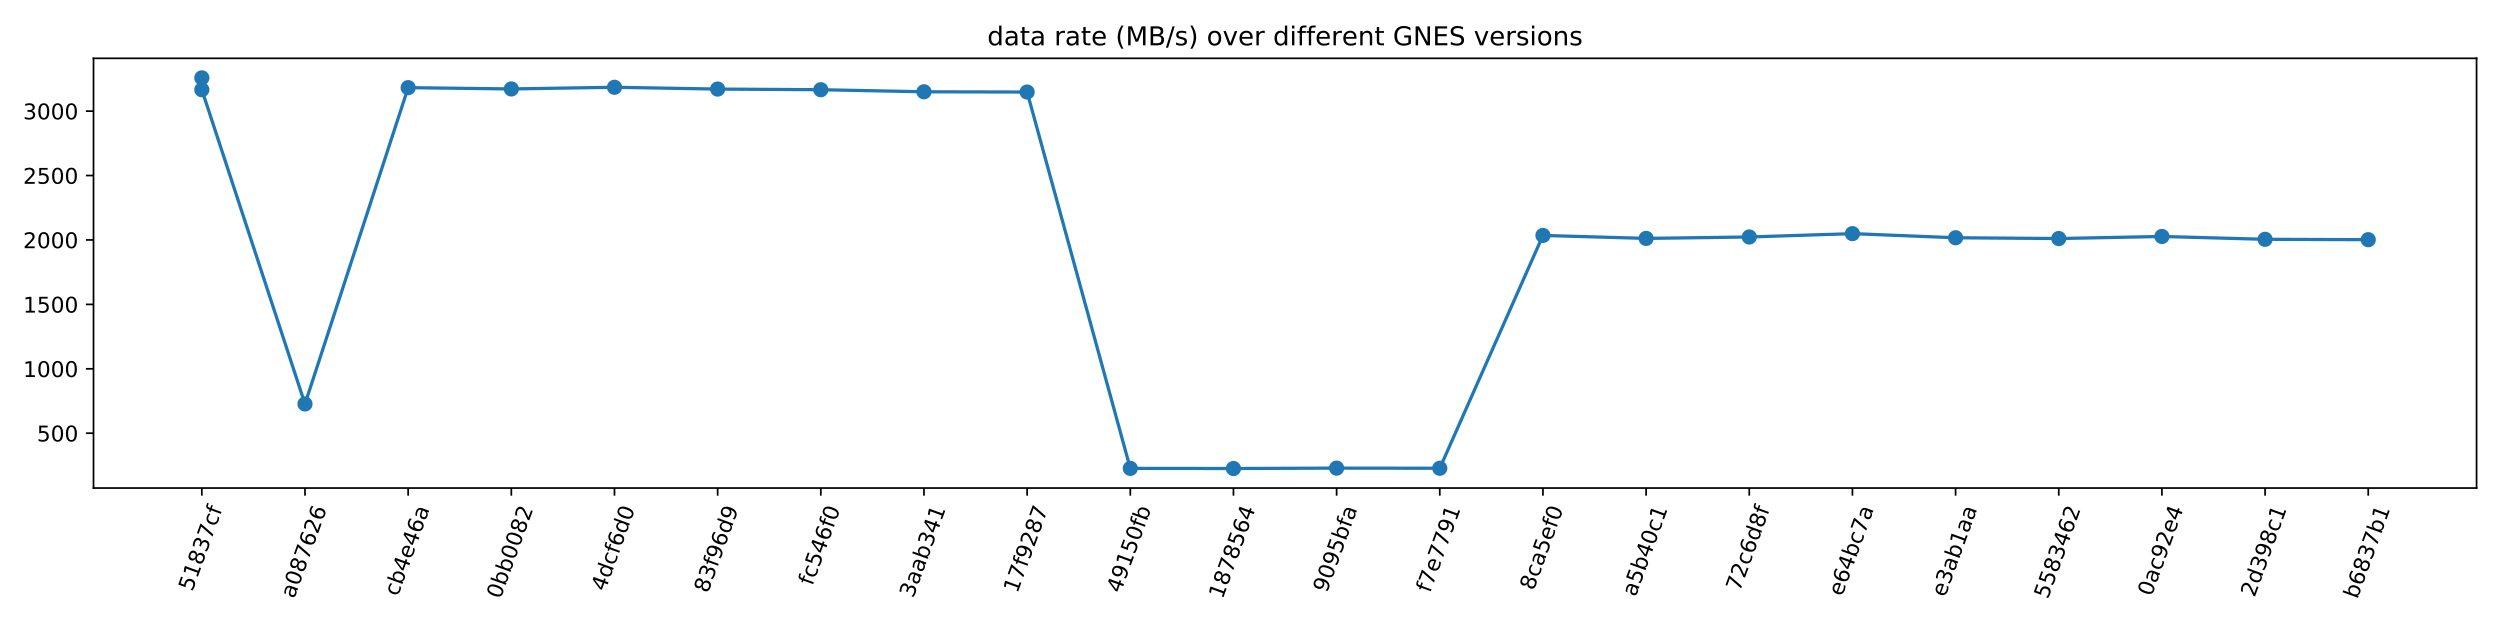
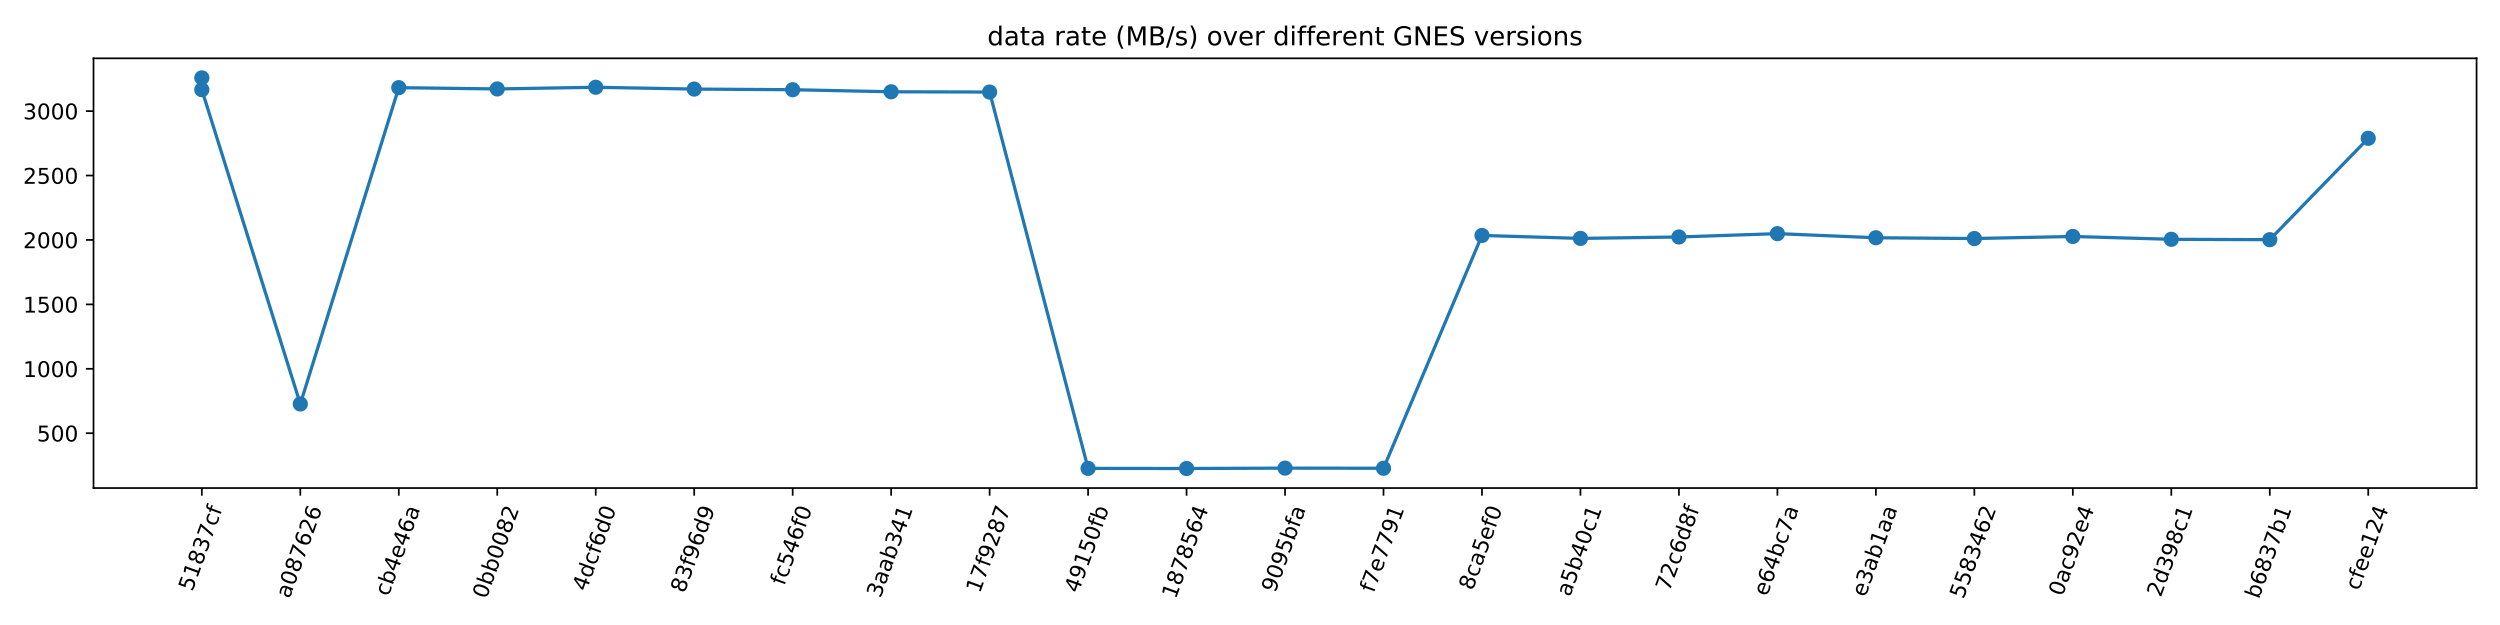
<svg xmlns="http://www.w3.org/2000/svg" xmlns:xlink="http://www.w3.org/1999/xlink" height="288pt" version="1.1" viewBox="0 0 1152 288" width="1152pt">
  <defs>
    <style type="text/css">
*{stroke-linecap:butt;stroke-linejoin:round;}
  </style>
  </defs>
  <g id="figure_1">
    <g id="patch_1">
      <path d="M 0 288  L 1152 288  L 1152 0  L 0 0  z " style="fill:#ffffff;" />
    </g>
    <g id="axes_1">
      <g id="patch_2">
        <path d="M 43.09 224.889  L 1141.2 224.889  L 1141.2 26.88  L 43.09 26.88  z " style="fill:#ffffff;" />
      </g>
      <g id="matplotlib.axis_1">
        <g id="xtick_1">
          <g id="line2d_1">
            <defs>
-               <path d="M 0 0  L 0 3.5  " id="m5ebe482043" style="stroke:#000000;stroke-width:0.8;" />
+               <path d="M 0 0  L 0 3.5  " id="m616e321508" style="stroke:#000000;stroke-width:0.8;" />
            </defs>
            <g>
-               <use style="stroke:#000000;stroke-width:0.8;" x="93.004" xlink:href="#m5ebe482043" y="224.889" />
+               <use style="stroke:#000000;stroke-width:0.8;" x="93.004" xlink:href="#m616e321508" y="224.889" />
            </g>
          </g>
          <g id="text_1">
            <defs>
              <path d="M 10.797 72.906  L 49.516 72.906  L 49.516 64.594  L 19.828 64.594  L 19.828 46.734  Q 21.969 47.469 24.109 47.828  Q 26.266 48.188 28.422 48.188  Q 40.625 48.188 47.75 41.5  Q 54.891 34.812 54.891 23.391  Q 54.891 11.625 47.562 5.094  Q 40.234 -1.422 26.906 -1.422  Q 22.312 -1.422 17.547 -0.641  Q 12.797 0.141 7.719 1.703  L 7.719 11.625  Q 12.109 9.234 16.797 8.062  Q 21.484 6.891 26.703 6.891  Q 35.156 6.891 40.078 11.328  Q 45.016 15.766 45.016 23.391  Q 45.016 31 40.078 35.438  Q 35.156 39.891 26.703 39.891  Q 22.75 39.891 18.812 39.016  Q 14.891 38.141 10.797 36.281  z " id="DejaVuSans-53" />
              <path d="M 12.406 8.297  L 28.516 8.297  L 28.516 63.922  L 10.984 60.406  L 10.984 69.391  L 28.422 72.906  L 38.281 72.906  L 38.281 8.297  L 54.391 8.297  L 54.391 0  L 12.406 0  z " id="DejaVuSans-49" />
              <path d="M 31.781 34.625  Q 24.75 34.625 20.719 30.859  Q 16.703 27.094 16.703 20.516  Q 16.703 13.922 20.719 10.156  Q 24.75 6.391 31.781 6.391  Q 38.812 6.391 42.859 10.172  Q 46.922 13.969 46.922 20.516  Q 46.922 27.094 42.891 30.859  Q 38.875 34.625 31.781 34.625  z M 21.922 38.812  Q 15.578 40.375 12.031 44.719  Q 8.5 49.078 8.5 55.328  Q 8.5 64.062 14.719 69.141  Q 20.953 74.219 31.781 74.219  Q 42.672 74.219 48.875 69.141  Q 55.078 64.062 55.078 55.328  Q 55.078 49.078 51.531 44.719  Q 48 40.375 41.703 38.812  Q 48.828 37.156 52.797 32.312  Q 56.781 27.484 56.781 20.516  Q 56.781 9.906 50.312 4.234  Q 43.844 -1.422 31.781 -1.422  Q 19.734 -1.422 13.25 4.234  Q 6.781 9.906 6.781 20.516  Q 6.781 27.484 10.781 32.312  Q 14.797 37.156 21.922 38.812  z M 18.312 54.391  Q 18.312 48.734 21.844 45.562  Q 25.391 42.391 31.781 42.391  Q 38.141 42.391 41.719 45.562  Q 45.312 48.734 45.312 54.391  Q 45.312 60.062 41.719 63.234  Q 38.141 66.406 31.781 66.406  Q 25.391 66.406 21.844 63.234  Q 18.312 60.062 18.312 54.391  z " id="DejaVuSans-56" />
              <path d="M 40.578 39.312  Q 47.656 37.797 51.625 33  Q 55.609 28.219 55.609 21.188  Q 55.609 10.406 48.188 4.484  Q 40.766 -1.422 27.094 -1.422  Q 22.516 -1.422 17.656 -0.516  Q 12.797 0.391 7.625 2.203  L 7.625 11.719  Q 11.719 9.328 16.594 8.109  Q 21.484 6.891 26.812 6.891  Q 36.078 6.891 40.938 10.547  Q 45.797 14.203 45.797 21.188  Q 45.797 27.641 41.281 31.266  Q 36.766 34.906 28.719 34.906  L 20.219 34.906  L 20.219 43.016  L 29.109 43.016  Q 36.375 43.016 40.234 45.922  Q 44.094 48.828 44.094 54.297  Q 44.094 59.906 40.109 62.906  Q 36.141 65.922 28.719 65.922  Q 24.656 65.922 20.016 65.031  Q 15.375 64.156 9.812 62.312  L 9.812 71.094  Q 15.438 72.656 20.344 73.438  Q 25.25 74.219 29.594 74.219  Q 40.828 74.219 47.359 69.109  Q 53.906 64.016 53.906 55.328  Q 53.906 49.266 50.438 45.094  Q 46.969 40.922 40.578 39.312  z " id="DejaVuSans-51" />
              <path d="M 8.203 72.906  L 55.078 72.906  L 55.078 68.703  L 28.609 0  L 18.312 0  L 43.219 64.594  L 8.203 64.594  z " id="DejaVuSans-55" />
              <path d="M 48.781 52.594  L 48.781 44.188  Q 44.969 46.297 41.141 47.344  Q 37.312 48.391 33.406 48.391  Q 24.656 48.391 19.812 42.844  Q 14.984 37.312 14.984 27.297  Q 14.984 17.281 19.812 11.734  Q 24.656 6.203 33.406 6.203  Q 37.312 6.203 41.141 7.25  Q 44.969 8.297 48.781 10.406  L 48.781 2.094  Q 45.016 0.344 40.984 -0.531  Q 36.969 -1.422 32.422 -1.422  Q 20.062 -1.422 12.781 6.344  Q 5.516 14.109 5.516 27.297  Q 5.516 40.672 12.859 48.328  Q 20.219 56 33.016 56  Q 37.156 56 41.109 55.141  Q 45.062 54.297 48.781 52.594  z " id="DejaVuSans-99" />
              <path d="M 37.109 75.984  L 37.109 68.5  L 28.516 68.5  Q 23.688 68.5 21.797 66.547  Q 19.922 64.594 19.922 59.516  L 19.922 54.688  L 34.719 54.688  L 34.719 47.703  L 19.922 47.703  L 19.922 0  L 10.891 0  L 10.891 47.703  L 2.297 47.703  L 2.297 54.688  L 10.891 54.688  L 10.891 58.5  Q 10.891 67.625 15.141 71.797  Q 19.391 75.984 28.609 75.984  z " id="DejaVuSans-102" />
            </defs>
            <g transform="translate(88.6145 272.8568)rotate(-70)scale(0.1 -0.1)">
              <use xlink:href="#DejaVuSans-53" />
              <use x="63.623" xlink:href="#DejaVuSans-49" />
              <use x="127.246" xlink:href="#DejaVuSans-56" />
              <use x="190.869" xlink:href="#DejaVuSans-51" />
              <use x="254.492" xlink:href="#DejaVuSans-55" />
              <use x="318.115" xlink:href="#DejaVuSans-99" />
              <use x="373.096" xlink:href="#DejaVuSans-102" />
            </g>
          </g>
        </g>
        <g id="xtick_2">
          <g id="line2d_2">
            <g>
-               <use style="stroke:#000000;stroke-width:0.8;" x="140.541" xlink:href="#m5ebe482043" y="224.889" />
+               <use style="stroke:#000000;stroke-width:0.8;" x="138.381" xlink:href="#m616e321508" y="224.889" />
            </g>
          </g>
          <g id="text_2">
            <defs>
              <path d="M 34.281 27.484  Q 23.391 27.484 19.188 25  Q 14.984 22.516 14.984 16.5  Q 14.984 11.719 18.141 8.906  Q 21.297 6.109 26.703 6.109  Q 34.188 6.109 38.703 11.406  Q 43.219 16.703 43.219 25.484  L 43.219 27.484  z M 52.203 31.203  L 52.203 0  L 43.219 0  L 43.219 8.297  Q 40.141 3.328 35.547 0.953  Q 30.953 -1.422 24.312 -1.422  Q 15.922 -1.422 10.953 3.297  Q 6 8.016 6 15.922  Q 6 25.141 12.172 29.828  Q 18.359 34.516 30.609 34.516  L 43.219 34.516  L 43.219 35.406  Q 43.219 41.609 39.141 45  Q 35.062 48.391 27.688 48.391  Q 23 48.391 18.547 47.266  Q 14.109 46.141 10.016 43.891  L 10.016 52.203  Q 14.938 54.109 19.578 55.047  Q 24.219 56 28.609 56  Q 40.484 56 46.344 49.844  Q 52.203 43.703 52.203 31.203  z " id="DejaVuSans-97" />
              <path d="M 31.781 66.406  Q 24.172 66.406 20.328 58.906  Q 16.5 51.422 16.5 36.375  Q 16.5 21.391 20.328 13.891  Q 24.172 6.391 31.781 6.391  Q 39.453 6.391 43.281 13.891  Q 47.125 21.391 47.125 36.375  Q 47.125 51.422 43.281 58.906  Q 39.453 66.406 31.781 66.406  z M 31.781 74.219  Q 44.047 74.219 50.516 64.516  Q 56.984 54.828 56.984 36.375  Q 56.984 17.969 50.516 8.266  Q 44.047 -1.422 31.781 -1.422  Q 19.531 -1.422 13.062 8.266  Q 6.594 17.969 6.594 36.375  Q 6.594 54.828 13.062 64.516  Q 19.531 74.219 31.781 74.219  z " id="DejaVuSans-48" />
              <path d="M 33.016 40.375  Q 26.375 40.375 22.484 35.828  Q 18.609 31.297 18.609 23.391  Q 18.609 15.531 22.484 10.953  Q 26.375 6.391 33.016 6.391  Q 39.656 6.391 43.531 10.953  Q 47.406 15.531 47.406 23.391  Q 47.406 31.297 43.531 35.828  Q 39.656 40.375 33.016 40.375  z M 52.594 71.297  L 52.594 62.312  Q 48.875 64.062 45.094 64.984  Q 41.312 65.922 37.594 65.922  Q 27.828 65.922 22.672 59.328  Q 17.531 52.734 16.797 39.406  Q 19.672 43.656 24.016 45.922  Q 28.375 48.188 33.594 48.188  Q 44.578 48.188 50.953 41.516  Q 57.328 34.859 57.328 23.391  Q 57.328 12.156 50.688 5.359  Q 44.047 -1.422 33.016 -1.422  Q 20.359 -1.422 13.672 8.266  Q 6.984 17.969 6.984 36.375  Q 6.984 53.656 15.188 63.938  Q 23.391 74.219 37.203 74.219  Q 40.922 74.219 44.703 73.484  Q 48.484 72.75 52.594 71.297  z " id="DejaVuSans-54" />
              <path d="M 19.188 8.297  L 53.609 8.297  L 53.609 0  L 7.328 0  L 7.328 8.297  Q 12.938 14.109 22.625 23.891  Q 32.328 33.688 34.812 36.531  Q 39.547 41.844 41.422 45.531  Q 43.312 49.219 43.312 52.781  Q 43.312 58.594 39.234 62.25  Q 35.156 65.922 28.609 65.922  Q 23.969 65.922 18.812 64.312  Q 13.672 62.703 7.812 59.422  L 7.812 69.391  Q 13.766 71.781 18.938 73  Q 24.125 74.219 28.422 74.219  Q 39.75 74.219 46.484 68.547  Q 53.219 62.891 53.219 53.422  Q 53.219 48.922 51.531 44.891  Q 49.859 40.875 45.406 35.406  Q 44.188 33.984 37.641 27.219  Q 31.109 20.453 19.188 8.297  z " id="DejaVuSans-50" />
            </defs>
-             <g transform="translate(135.558 276.1193)rotate(-70)scale(0.1 -0.1)">
+             <g transform="translate(133.3972 276.1193)rotate(-70)scale(0.1 -0.1)">
              <use xlink:href="#DejaVuSans-97" />
              <use x="61.279" xlink:href="#DejaVuSans-48" />
              <use x="124.902" xlink:href="#DejaVuSans-56" />
              <use x="188.525" xlink:href="#DejaVuSans-55" />
              <use x="252.148" xlink:href="#DejaVuSans-54" />
              <use x="315.771" xlink:href="#DejaVuSans-50" />
              <use x="379.395" xlink:href="#DejaVuSans-54" />
            </g>
          </g>
        </g>
        <g id="xtick_3">
          <g id="line2d_3">
            <g>
-               <use style="stroke:#000000;stroke-width:0.8;" x="188.079" xlink:href="#m5ebe482043" y="224.889" />
+               <use style="stroke:#000000;stroke-width:0.8;" x="183.757" xlink:href="#m616e321508" y="224.889" />
            </g>
          </g>
          <g id="text_3">
            <defs>
              <path d="M 48.688 27.297  Q 48.688 37.203 44.609 42.844  Q 40.531 48.484 33.406 48.484  Q 26.266 48.484 22.188 42.844  Q 18.109 37.203 18.109 27.297  Q 18.109 17.391 22.188 11.75  Q 26.266 6.109 33.406 6.109  Q 40.531 6.109 44.609 11.75  Q 48.688 17.391 48.688 27.297  z M 18.109 46.391  Q 20.953 51.266 25.266 53.625  Q 29.594 56 35.594 56  Q 45.562 56 51.781 48.094  Q 58.016 40.188 58.016 27.297  Q 58.016 14.406 51.781 6.484  Q 45.562 -1.422 35.594 -1.422  Q 29.594 -1.422 25.266 0.953  Q 20.953 3.328 18.109 8.203  L 18.109 0  L 9.078 0  L 9.078 75.984  L 18.109 75.984  z " id="DejaVuSans-98" />
              <path d="M 37.797 64.312  L 12.891 25.391  L 37.797 25.391  z M 35.203 72.906  L 47.609 72.906  L 47.609 25.391  L 58.016 25.391  L 58.016 17.188  L 47.609 17.188  L 47.609 0  L 37.797 0  L 37.797 17.188  L 4.891 17.188  L 4.891 26.703  z " id="DejaVuSans-52" />
              <path d="M 56.203 29.594  L 56.203 25.203  L 14.891 25.203  Q 15.484 15.922 20.484 11.062  Q 25.484 6.203 34.422 6.203  Q 39.594 6.203 44.453 7.469  Q 49.312 8.734 54.109 11.281  L 54.109 2.781  Q 49.266 0.734 44.188 -0.344  Q 39.109 -1.422 33.891 -1.422  Q 20.797 -1.422 13.156 6.188  Q 5.516 13.812 5.516 26.812  Q 5.516 40.234 12.766 48.109  Q 20.016 56 32.328 56  Q 43.359 56 49.781 48.891  Q 56.203 41.797 56.203 29.594  z M 47.219 32.234  Q 47.125 39.594 43.094 43.984  Q 39.062 48.391 32.422 48.391  Q 24.906 48.391 20.391 44.141  Q 15.875 39.891 15.188 32.172  z " id="DejaVuSans-101" />
            </defs>
-             <g transform="translate(183.2812 275.0974)rotate(-70)scale(0.1 -0.1)">
+             <g transform="translate(178.9596 275.0974)rotate(-70)scale(0.1 -0.1)">
              <use xlink:href="#DejaVuSans-99" />
              <use x="54.98" xlink:href="#DejaVuSans-98" />
              <use x="118.457" xlink:href="#DejaVuSans-52" />
              <use x="182.08" xlink:href="#DejaVuSans-101" />
              <use x="243.604" xlink:href="#DejaVuSans-52" />
              <use x="307.227" xlink:href="#DejaVuSans-54" />
              <use x="370.85" xlink:href="#DejaVuSans-97" />
            </g>
          </g>
        </g>
        <g id="xtick_4">
          <g id="line2d_4">
            <g>
-               <use style="stroke:#000000;stroke-width:0.8;" x="235.616" xlink:href="#m5ebe482043" y="224.889" />
+               <use style="stroke:#000000;stroke-width:0.8;" x="229.133" xlink:href="#m616e321508" y="224.889" />
            </g>
          </g>
          <g id="text_4">
-             <g transform="translate(230.5972 276.3131)rotate(-70)scale(0.1 -0.1)">
+             <g transform="translate(224.1148 276.3131)rotate(-70)scale(0.1 -0.1)">
              <use xlink:href="#DejaVuSans-48" />
              <use x="63.623" xlink:href="#DejaVuSans-98" />
              <use x="127.1" xlink:href="#DejaVuSans-98" />
              <use x="190.576" xlink:href="#DejaVuSans-48" />
              <use x="254.199" xlink:href="#DejaVuSans-48" />
              <use x="317.822" xlink:href="#DejaVuSans-56" />
              <use x="381.445" xlink:href="#DejaVuSans-50" />
            </g>
          </g>
        </g>
        <g id="xtick_5">
          <g id="line2d_5">
            <g>
-               <use style="stroke:#000000;stroke-width:0.8;" x="283.153" xlink:href="#m5ebe482043" y="224.889" />
+               <use style="stroke:#000000;stroke-width:0.8;" x="274.51" xlink:href="#m616e321508" y="224.889" />
            </g>
          </g>
          <g id="text_5">
            <defs>
              <path d="M 45.406 46.391  L 45.406 75.984  L 54.391 75.984  L 54.391 0  L 45.406 0  L 45.406 8.203  Q 42.578 3.328 38.25 0.953  Q 33.938 -1.422 27.875 -1.422  Q 17.969 -1.422 11.734 6.484  Q 5.516 14.406 5.516 27.297  Q 5.516 40.188 11.734 48.094  Q 17.969 56 27.875 56  Q 33.938 56 38.25 53.625  Q 42.578 51.266 45.406 46.391  z M 14.797 27.297  Q 14.797 17.391 18.875 11.75  Q 22.953 6.109 30.078 6.109  Q 37.203 6.109 41.297 11.75  Q 45.406 17.391 45.406 27.297  Q 45.406 37.203 41.297 42.844  Q 37.203 48.484 30.078 48.484  Q 22.953 48.484 18.875 42.844  Q 14.797 37.203 14.797 27.297  z " id="DejaVuSans-100" />
            </defs>
-             <g transform="translate(278.7682 272.8303)rotate(-70)scale(0.1 -0.1)">
+             <g transform="translate(270.1251 272.8303)rotate(-70)scale(0.1 -0.1)">
              <use xlink:href="#DejaVuSans-52" />
              <use x="63.623" xlink:href="#DejaVuSans-100" />
              <use x="127.1" xlink:href="#DejaVuSans-99" />
              <use x="182.08" xlink:href="#DejaVuSans-102" />
              <use x="217.285" xlink:href="#DejaVuSans-54" />
              <use x="280.908" xlink:href="#DejaVuSans-100" />
              <use x="344.385" xlink:href="#DejaVuSans-48" />
            </g>
          </g>
        </g>
        <g id="xtick_6">
          <g id="line2d_6">
            <g>
-               <use style="stroke:#000000;stroke-width:0.8;" x="330.69" xlink:href="#m5ebe482043" y="224.889" />
+               <use style="stroke:#000000;stroke-width:0.8;" x="319.886" xlink:href="#m616e321508" y="224.889" />
            </g>
          </g>
          <g id="text_6">
            <defs>
              <path d="M 10.984 1.516  L 10.984 10.5  Q 14.703 8.734 18.5 7.812  Q 22.312 6.891 25.984 6.891  Q 35.75 6.891 40.891 13.453  Q 46.047 20.016 46.781 33.406  Q 43.953 29.203 39.594 26.953  Q 35.25 24.703 29.984 24.703  Q 19.047 24.703 12.672 31.312  Q 6.297 37.938 6.297 49.422  Q 6.297 60.641 12.938 67.422  Q 19.578 74.219 30.609 74.219  Q 43.266 74.219 49.922 64.516  Q 56.594 54.828 56.594 36.375  Q 56.594 19.141 48.406 8.859  Q 40.234 -1.422 26.422 -1.422  Q 22.703 -1.422 18.891 -0.688  Q 15.094 0.047 10.984 1.516  z M 30.609 32.422  Q 37.25 32.422 41.125 36.953  Q 45.016 41.5 45.016 49.422  Q 45.016 57.281 41.125 61.844  Q 37.25 66.406 30.609 66.406  Q 23.969 66.406 20.094 61.844  Q 16.219 57.281 16.219 49.422  Q 16.219 41.5 20.094 36.953  Q 23.969 32.422 30.609 32.422  z " id="DejaVuSans-57" />
            </defs>
-             <g transform="translate(326.1553 273.6555)rotate(-70)scale(0.1 -0.1)">
+             <g transform="translate(315.3514 273.6555)rotate(-70)scale(0.1 -0.1)">
              <use xlink:href="#DejaVuSans-56" />
              <use x="63.623" xlink:href="#DejaVuSans-51" />
              <use x="127.246" xlink:href="#DejaVuSans-102" />
              <use x="162.451" xlink:href="#DejaVuSans-57" />
              <use x="226.074" xlink:href="#DejaVuSans-54" />
              <use x="289.697" xlink:href="#DejaVuSans-100" />
              <use x="353.174" xlink:href="#DejaVuSans-57" />
            </g>
          </g>
        </g>
        <g id="xtick_7">
          <g id="line2d_7">
            <g>
-               <use style="stroke:#000000;stroke-width:0.8;" x="378.227" xlink:href="#m5ebe482043" y="224.889" />
+               <use style="stroke:#000000;stroke-width:0.8;" x="365.263" xlink:href="#m616e321508" y="224.889" />
            </g>
          </g>
          <g id="text_7">
-             <g transform="translate(374.3239 270.186)rotate(-70)scale(0.1 -0.1)">
+             <g transform="translate(361.3592 270.186)rotate(-70)scale(0.1 -0.1)">
              <use xlink:href="#DejaVuSans-102" />
              <use x="35.205" xlink:href="#DejaVuSans-99" />
              <use x="90.186" xlink:href="#DejaVuSans-53" />
              <use x="153.809" xlink:href="#DejaVuSans-52" />
              <use x="217.432" xlink:href="#DejaVuSans-54" />
              <use x="281.055" xlink:href="#DejaVuSans-102" />
              <use x="316.26" xlink:href="#DejaVuSans-48" />
            </g>
          </g>
        </g>
        <g id="xtick_8">
          <g id="line2d_8">
            <g>
-               <use style="stroke:#000000;stroke-width:0.8;" x="425.765" xlink:href="#m5ebe482043" y="224.889" />
+               <use style="stroke:#000000;stroke-width:0.8;" x="410.639" xlink:href="#m616e321508" y="224.889" />
            </g>
          </g>
          <g id="text_8">
-             <g transform="translate(420.8239 275.8858)rotate(-70)scale(0.1 -0.1)">
+             <g transform="translate(405.6984 275.8858)rotate(-70)scale(0.1 -0.1)">
              <use xlink:href="#DejaVuSans-51" />
              <use x="63.623" xlink:href="#DejaVuSans-97" />
              <use x="124.902" xlink:href="#DejaVuSans-97" />
              <use x="186.182" xlink:href="#DejaVuSans-98" />
              <use x="249.658" xlink:href="#DejaVuSans-51" />
              <use x="313.281" xlink:href="#DejaVuSans-52" />
              <use x="376.904" xlink:href="#DejaVuSans-49" />
            </g>
          </g>
        </g>
        <g id="xtick_9">
          <g id="line2d_9">
            <g>
-               <use style="stroke:#000000;stroke-width:0.8;" x="473.302" xlink:href="#m5ebe482043" y="224.889" />
+               <use style="stroke:#000000;stroke-width:0.8;" x="456.016" xlink:href="#m616e321508" y="224.889" />
            </g>
          </g>
          <g id="text_9">
-             <g transform="translate(468.7646 273.6687)rotate(-70)scale(0.1 -0.1)">
+             <g transform="translate(451.4783 273.6687)rotate(-70)scale(0.1 -0.1)">
              <use xlink:href="#DejaVuSans-49" />
              <use x="63.623" xlink:href="#DejaVuSans-55" />
              <use x="127.246" xlink:href="#DejaVuSans-102" />
              <use x="162.451" xlink:href="#DejaVuSans-57" />
              <use x="226.074" xlink:href="#DejaVuSans-50" />
              <use x="289.697" xlink:href="#DejaVuSans-56" />
              <use x="353.32" xlink:href="#DejaVuSans-55" />
            </g>
          </g>
        </g>
        <g id="xtick_10">
          <g id="line2d_10">
            <g>
-               <use style="stroke:#000000;stroke-width:0.8;" x="520.839" xlink:href="#m5ebe482043" y="224.889" />
+               <use style="stroke:#000000;stroke-width:0.8;" x="501.392" xlink:href="#m616e321508" y="224.889" />
            </g>
          </g>
          <g id="text_10">
-             <g transform="translate(516.3042 273.6555)rotate(-70)scale(0.1 -0.1)">
+             <g transform="translate(496.8572 273.6555)rotate(-70)scale(0.1 -0.1)">
              <use xlink:href="#DejaVuSans-52" />
              <use x="63.623" xlink:href="#DejaVuSans-57" />
              <use x="127.246" xlink:href="#DejaVuSans-49" />
              <use x="190.869" xlink:href="#DejaVuSans-53" />
              <use x="254.492" xlink:href="#DejaVuSans-48" />
              <use x="318.115" xlink:href="#DejaVuSans-102" />
              <use x="353.32" xlink:href="#DejaVuSans-98" />
            </g>
          </g>
        </g>
        <g id="xtick_11">
          <g id="line2d_11">
            <g>
-               <use style="stroke:#000000;stroke-width:0.8;" x="568.376" xlink:href="#m5ebe482043" y="224.889" />
+               <use style="stroke:#000000;stroke-width:0.8;" x="546.769" xlink:href="#m616e321508" y="224.889" />
            </g>
          </g>
          <g id="text_11">
-             <g transform="translate(563.353 276.3395)rotate(-70)scale(0.1 -0.1)">
+             <g transform="translate(541.7452 276.3395)rotate(-70)scale(0.1 -0.1)">
              <use xlink:href="#DejaVuSans-49" />
              <use x="63.623" xlink:href="#DejaVuSans-56" />
              <use x="127.246" xlink:href="#DejaVuSans-55" />
              <use x="190.869" xlink:href="#DejaVuSans-56" />
              <use x="254.492" xlink:href="#DejaVuSans-53" />
              <use x="318.115" xlink:href="#DejaVuSans-54" />
              <use x="381.738" xlink:href="#DejaVuSans-52" />
            </g>
          </g>
        </g>
        <g id="xtick_12">
          <g id="line2d_12">
            <g>
-               <use style="stroke:#000000;stroke-width:0.8;" x="615.914" xlink:href="#m5ebe482043" y="224.889" />
+               <use style="stroke:#000000;stroke-width:0.8;" x="592.145" xlink:href="#m616e321508" y="224.889" />
            </g>
          </g>
          <g id="text_12">
-             <g transform="translate(611.4187 273.4353)rotate(-70)scale(0.1 -0.1)">
+             <g transform="translate(587.6501 273.4353)rotate(-70)scale(0.1 -0.1)">
              <use xlink:href="#DejaVuSans-57" />
              <use x="63.623" xlink:href="#DejaVuSans-48" />
              <use x="127.246" xlink:href="#DejaVuSans-57" />
              <use x="190.869" xlink:href="#DejaVuSans-53" />
              <use x="254.492" xlink:href="#DejaVuSans-98" />
              <use x="317.969" xlink:href="#DejaVuSans-102" />
              <use x="353.174" xlink:href="#DejaVuSans-97" />
            </g>
          </g>
        </g>
        <g id="xtick_13">
          <g id="line2d_13">
            <g>
-               <use style="stroke:#000000;stroke-width:0.8;" x="663.451" xlink:href="#m5ebe482043" y="224.889" />
+               <use style="stroke:#000000;stroke-width:0.8;" x="637.521" xlink:href="#m616e321508" y="224.889" />
            </g>
          </g>
          <g id="text_13">
-             <g transform="translate(658.9493 273.472)rotate(-70)scale(0.1 -0.1)">
+             <g transform="translate(633.0199 273.472)rotate(-70)scale(0.1 -0.1)">
              <use xlink:href="#DejaVuSans-102" />
              <use x="35.205" xlink:href="#DejaVuSans-55" />
              <use x="98.828" xlink:href="#DejaVuSans-101" />
              <use x="160.352" xlink:href="#DejaVuSans-55" />
              <use x="223.975" xlink:href="#DejaVuSans-55" />
              <use x="287.598" xlink:href="#DejaVuSans-57" />
              <use x="351.221" xlink:href="#DejaVuSans-49" />
            </g>
          </g>
        </g>
        <g id="xtick_14">
          <g id="line2d_14">
            <g>
-               <use style="stroke:#000000;stroke-width:0.8;" x="710.988" xlink:href="#m5ebe482043" y="224.889" />
+               <use style="stroke:#000000;stroke-width:0.8;" x="682.898" xlink:href="#m616e321508" y="224.889" />
            </g>
          </g>
          <g id="text_14">
-             <g transform="translate(706.6744 272.4398)rotate(-70)scale(0.1 -0.1)">
+             <g transform="translate(678.5842 272.4398)rotate(-70)scale(0.1 -0.1)">
              <use xlink:href="#DejaVuSans-56" />
              <use x="63.623" xlink:href="#DejaVuSans-99" />
              <use x="118.604" xlink:href="#DejaVuSans-97" />
              <use x="179.883" xlink:href="#DejaVuSans-53" />
              <use x="243.506" xlink:href="#DejaVuSans-101" />
              <use x="305.029" xlink:href="#DejaVuSans-102" />
              <use x="340.234" xlink:href="#DejaVuSans-48" />
            </g>
          </g>
        </g>
        <g id="xtick_15">
          <g id="line2d_15">
            <g>
-               <use style="stroke:#000000;stroke-width:0.8;" x="758.525" xlink:href="#m5ebe482043" y="224.889" />
+               <use style="stroke:#000000;stroke-width:0.8;" x="728.274" xlink:href="#m616e321508" y="224.889" />
            </g>
          </g>
          <g id="text_15">
-             <g transform="translate(753.6922 275.2941)rotate(-70)scale(0.1 -0.1)">
+             <g transform="translate(723.4412 275.2941)rotate(-70)scale(0.1 -0.1)">
              <use xlink:href="#DejaVuSans-97" />
              <use x="61.279" xlink:href="#DejaVuSans-53" />
              <use x="124.902" xlink:href="#DejaVuSans-98" />
              <use x="188.379" xlink:href="#DejaVuSans-52" />
              <use x="252.002" xlink:href="#DejaVuSans-48" />
              <use x="315.625" xlink:href="#DejaVuSans-99" />
              <use x="370.605" xlink:href="#DejaVuSans-49" />
            </g>
          </g>
        </g>
        <g id="xtick_16">
          <g id="line2d_16">
            <g>
-               <use style="stroke:#000000;stroke-width:0.8;" x="806.063" xlink:href="#m5ebe482043" y="224.889" />
+               <use style="stroke:#000000;stroke-width:0.8;" x="773.651" xlink:href="#m616e321508" y="224.889" />
            </g>
          </g>
          <g id="text_16">
-             <g transform="translate(801.6753 272.8436)rotate(-70)scale(0.1 -0.1)">
+             <g transform="translate(769.2636 272.8436)rotate(-70)scale(0.1 -0.1)">
              <use xlink:href="#DejaVuSans-55" />
              <use x="63.623" xlink:href="#DejaVuSans-50" />
              <use x="127.246" xlink:href="#DejaVuSans-99" />
              <use x="182.227" xlink:href="#DejaVuSans-54" />
              <use x="245.85" xlink:href="#DejaVuSans-100" />
              <use x="309.326" xlink:href="#DejaVuSans-56" />
              <use x="372.949" xlink:href="#DejaVuSans-102" />
            </g>
          </g>
        </g>
        <g id="xtick_17">
          <g id="line2d_17">
            <g>
-               <use style="stroke:#000000;stroke-width:0.8;" x="853.6" xlink:href="#m5ebe482043" y="224.889" />
+               <use style="stroke:#000000;stroke-width:0.8;" x="819.027" xlink:href="#m616e321508" y="224.889" />
            </g>
          </g>
          <g id="text_17">
-             <g transform="translate(848.8024 275.0974)rotate(-70)scale(0.1 -0.1)">
+             <g transform="translate(814.2299 275.0974)rotate(-70)scale(0.1 -0.1)">
              <use xlink:href="#DejaVuSans-101" />
              <use x="61.523" xlink:href="#DejaVuSans-54" />
              <use x="125.146" xlink:href="#DejaVuSans-52" />
              <use x="188.77" xlink:href="#DejaVuSans-98" />
              <use x="252.246" xlink:href="#DejaVuSans-99" />
              <use x="307.227" xlink:href="#DejaVuSans-55" />
              <use x="370.85" xlink:href="#DejaVuSans-97" />
            </g>
          </g>
        </g>
        <g id="xtick_18">
          <g id="line2d_18">
            <g>
-               <use style="stroke:#000000;stroke-width:0.8;" x="901.137" xlink:href="#m5ebe482043" y="224.889" />
+               <use style="stroke:#000000;stroke-width:0.8;" x="864.404" xlink:href="#m616e321508" y="224.889" />
            </g>
          </g>
          <g id="text_18">
-             <g transform="translate(896.272 275.4688)rotate(-70)scale(0.1 -0.1)">
+             <g transform="translate(859.5387 275.4688)rotate(-70)scale(0.1 -0.1)">
              <use xlink:href="#DejaVuSans-101" />
              <use x="61.523" xlink:href="#DejaVuSans-51" />
              <use x="125.146" xlink:href="#DejaVuSans-97" />
              <use x="186.426" xlink:href="#DejaVuSans-98" />
              <use x="249.902" xlink:href="#DejaVuSans-49" />
              <use x="313.525" xlink:href="#DejaVuSans-97" />
              <use x="374.805" xlink:href="#DejaVuSans-97" />
            </g>
          </g>
        </g>
        <g id="xtick_19">
          <g id="line2d_19">
            <g>
-               <use style="stroke:#000000;stroke-width:0.8;" x="948.674" xlink:href="#m5ebe482043" y="224.889" />
+               <use style="stroke:#000000;stroke-width:0.8;" x="909.78" xlink:href="#m616e321508" y="224.889" />
            </g>
          </g>
          <g id="text_19">
-             <g transform="translate(943.6508 276.3395)rotate(-70)scale(0.1 -0.1)">
+             <g transform="translate(904.7567 276.3395)rotate(-70)scale(0.1 -0.1)">
              <use xlink:href="#DejaVuSans-53" />
              <use x="63.623" xlink:href="#DejaVuSans-53" />
              <use x="127.246" xlink:href="#DejaVuSans-56" />
              <use x="190.869" xlink:href="#DejaVuSans-51" />
              <use x="254.492" xlink:href="#DejaVuSans-52" />
              <use x="318.115" xlink:href="#DejaVuSans-54" />
              <use x="381.738" xlink:href="#DejaVuSans-50" />
            </g>
          </g>
        </g>
        <g id="xtick_20">
          <g id="line2d_20">
            <g>
-               <use style="stroke:#000000;stroke-width:0.8;" x="996.211" xlink:href="#m5ebe482043" y="224.889" />
+               <use style="stroke:#000000;stroke-width:0.8;" x="955.157" xlink:href="#m616e321508" y="224.889" />
            </g>
          </g>
          <g id="text_20">
-             <g transform="translate(991.4117 275.1106)rotate(-70)scale(0.1 -0.1)">
+             <g transform="translate(950.3568 275.1106)rotate(-70)scale(0.1 -0.1)">
              <use xlink:href="#DejaVuSans-48" />
              <use x="63.623" xlink:href="#DejaVuSans-97" />
              <use x="124.902" xlink:href="#DejaVuSans-99" />
              <use x="179.883" xlink:href="#DejaVuSans-57" />
              <use x="243.506" xlink:href="#DejaVuSans-50" />
              <use x="307.129" xlink:href="#DejaVuSans-101" />
              <use x="368.652" xlink:href="#DejaVuSans-52" />
            </g>
          </g>
        </g>
        <g id="xtick_21">
          <g id="line2d_21">
            <g>
-               <use style="stroke:#000000;stroke-width:0.8;" x="1043.749" xlink:href="#m5ebe482043" y="224.889" />
+               <use style="stroke:#000000;stroke-width:0.8;" x="1000.533" xlink:href="#m616e321508" y="224.889" />
            </g>
          </g>
          <g id="text_21">
-             <g transform="translate(1038.875 275.5143)rotate(-70)scale(0.1 -0.1)">
+             <g transform="translate(995.6598 275.5143)rotate(-70)scale(0.1 -0.1)">
              <use xlink:href="#DejaVuSans-50" />
              <use x="63.623" xlink:href="#DejaVuSans-100" />
              <use x="127.1" xlink:href="#DejaVuSans-51" />
              <use x="190.723" xlink:href="#DejaVuSans-57" />
              <use x="254.346" xlink:href="#DejaVuSans-56" />
              <use x="317.969" xlink:href="#DejaVuSans-99" />
              <use x="372.949" xlink:href="#DejaVuSans-49" />
            </g>
          </g>
        </g>
        <g id="xtick_22">
          <g id="line2d_22">
            <g>
-               <use style="stroke:#000000;stroke-width:0.8;" x="1091.286" xlink:href="#m5ebe482043" y="224.889" />
+               <use style="stroke:#000000;stroke-width:0.8;" x="1045.909" xlink:href="#m616e321508" y="224.889" />
            </g>
          </g>
          <g id="text_22">
-             <g transform="translate(1086.267 276.3131)rotate(-70)scale(0.1 -0.1)">
+             <g transform="translate(1040.891 276.3131)rotate(-70)scale(0.1 -0.1)">
              <use xlink:href="#DejaVuSans-98" />
              <use x="63.477" xlink:href="#DejaVuSans-54" />
              <use x="127.1" xlink:href="#DejaVuSans-56" />
              <use x="190.723" xlink:href="#DejaVuSans-51" />
              <use x="254.346" xlink:href="#DejaVuSans-55" />
              <use x="317.969" xlink:href="#DejaVuSans-98" />
              <use x="381.445" xlink:href="#DejaVuSans-49" />
            </g>
          </g>
        </g>
+         <g id="xtick_23">
+           <g id="line2d_23">
+             <g>
+               <use style="stroke:#000000;stroke-width:0.8;" x="1091.286" xlink:href="#m616e321508" y="224.889" />
+             </g>
+           </g>
+           <g id="text_23">
+             <g transform="translate(1086.968 272.4633)rotate(-70)scale(0.1 -0.1)">
+               <use xlink:href="#DejaVuSans-99" />
+               <use x="54.98" xlink:href="#DejaVuSans-102" />
+               <use x="90.186" xlink:href="#DejaVuSans-101" />
+               <use x="151.709" xlink:href="#DejaVuSans-101" />
+               <use x="213.232" xlink:href="#DejaVuSans-49" />
+               <use x="276.855" xlink:href="#DejaVuSans-50" />
+               <use x="340.479" xlink:href="#DejaVuSans-52" />
+             </g>
+           </g>
+         </g>
      </g>
      <g id="matplotlib.axis_2">
        <g id="ytick_1">
-           <g id="line2d_23">
+           <g id="line2d_24">
            <defs>
-               <path d="M 0 0  L -3.5 0  " id="m09570eb3e3" style="stroke:#000000;stroke-width:0.8;" />
+               <path d="M 0 0  L -3.5 0  " id="me74567cfae" style="stroke:#000000;stroke-width:0.8;" />
            </defs>
            <g>
-               <use style="stroke:#000000;stroke-width:0.8;" x="43.09" xlink:href="#m09570eb3e3" y="199.621" />
-             </g>
-           </g>
-           <g id="text_23">
+               <use style="stroke:#000000;stroke-width:0.8;" x="43.09" xlink:href="#me74567cfae" y="199.621" />
+             </g>
+           </g>
+           <g id="text_24">
            <g transform="translate(17.0025 203.4207)scale(0.1 -0.1)">
              <use xlink:href="#DejaVuSans-53" />
              <use x="63.623" xlink:href="#DejaVuSans-48" />
              <use x="127.246" xlink:href="#DejaVuSans-48" />
            </g>
          </g>
        </g>
        <g id="ytick_2">
-           <g id="line2d_24">
-             <g>
-               <use style="stroke:#000000;stroke-width:0.8;" x="43.09" xlink:href="#m09570eb3e3" y="169.937" />
-             </g>
-           </g>
-           <g id="text_24">
+           <g id="line2d_25">
+             <g>
+               <use style="stroke:#000000;stroke-width:0.8;" x="43.09" xlink:href="#me74567cfae" y="169.937" />
+             </g>
+           </g>
+           <g id="text_25">
            <g transform="translate(10.64 173.7359)scale(0.1 -0.1)">
              <use xlink:href="#DejaVuSans-49" />
              <use x="63.623" xlink:href="#DejaVuSans-48" />
              <use x="127.246" xlink:href="#DejaVuSans-48" />
              <use x="190.869" xlink:href="#DejaVuSans-48" />
            </g>
          </g>
        </g>
        <g id="ytick_3">
-           <g id="line2d_25">
-             <g>
-               <use style="stroke:#000000;stroke-width:0.8;" x="43.09" xlink:href="#m09570eb3e3" y="140.252" />
-             </g>
-           </g>
-           <g id="text_25">
+           <g id="line2d_26">
+             <g>
+               <use style="stroke:#000000;stroke-width:0.8;" x="43.09" xlink:href="#me74567cfae" y="140.252" />
+             </g>
+           </g>
+           <g id="text_26">
            <g transform="translate(10.64 144.0512)scale(0.1 -0.1)">
              <use xlink:href="#DejaVuSans-49" />
              <use x="63.623" xlink:href="#DejaVuSans-53" />
              <use x="127.246" xlink:href="#DejaVuSans-48" />
              <use x="190.869" xlink:href="#DejaVuSans-48" />
            </g>
          </g>
        </g>
        <g id="ytick_4">
-           <g id="line2d_26">
-             <g>
-               <use style="stroke:#000000;stroke-width:0.8;" x="43.09" xlink:href="#m09570eb3e3" y="110.567" />
-             </g>
-           </g>
-           <g id="text_26">
+           <g id="line2d_27">
+             <g>
+               <use style="stroke:#000000;stroke-width:0.8;" x="43.09" xlink:href="#me74567cfae" y="110.567" />
+             </g>
+           </g>
+           <g id="text_27">
            <g transform="translate(10.64 114.3665)scale(0.1 -0.1)">
              <use xlink:href="#DejaVuSans-50" />
              <use x="63.623" xlink:href="#DejaVuSans-48" />
              <use x="127.246" xlink:href="#DejaVuSans-48" />
              <use x="190.869" xlink:href="#DejaVuSans-48" />
            </g>
          </g>
        </g>
        <g id="ytick_5">
-           <g id="line2d_27">
-             <g>
-               <use style="stroke:#000000;stroke-width:0.8;" x="43.09" xlink:href="#m09570eb3e3" y="80.882" />
-             </g>
-           </g>
-           <g id="text_27">
+           <g id="line2d_28">
+             <g>
+               <use style="stroke:#000000;stroke-width:0.8;" x="43.09" xlink:href="#me74567cfae" y="80.882" />
+             </g>
+           </g>
+           <g id="text_28">
            <g transform="translate(10.64 84.68171)scale(0.1 -0.1)">
              <use xlink:href="#DejaVuSans-50" />
              <use x="63.623" xlink:href="#DejaVuSans-53" />
              <use x="127.246" xlink:href="#DejaVuSans-48" />
              <use x="190.869" xlink:href="#DejaVuSans-48" />
            </g>
          </g>
        </g>
        <g id="ytick_6">
-           <g id="line2d_28">
-             <g>
-               <use style="stroke:#000000;stroke-width:0.8;" x="43.09" xlink:href="#m09570eb3e3" y="51.198" />
-             </g>
-           </g>
-           <g id="text_28">
+           <g id="line2d_29">
+             <g>
+               <use style="stroke:#000000;stroke-width:0.8;" x="43.09" xlink:href="#me74567cfae" y="51.198" />
+             </g>
+           </g>
+           <g id="text_29">
            <g transform="translate(10.64 54.99696)scale(0.1 -0.1)">
              <use xlink:href="#DejaVuSans-51" />
              <use x="63.623" xlink:href="#DejaVuSans-48" />
              <use x="127.246" xlink:href="#DejaVuSans-48" />
              <use x="190.869" xlink:href="#DejaVuSans-48" />
            </g>
          </g>
        </g>
      </g>
-       <g id="line2d_29">
-         <path clip-path="url(#p16e700acd3)" d="M 93.004 35.88  L 93.004 41.342  L 140.541 186.145  L 188.079 40.392  L 235.616 40.986  L 283.153 40.214  L 330.69 41.046  L 378.227 41.342  L 425.765 42.292  L 473.302 42.411  L 520.839 215.829  L 568.376 215.889  L 615.914 215.711  L 663.451 215.77  L 710.988 108.489  L 758.525 109.855  L 806.063 109.202  L 853.6 107.658  L 901.137 109.558  L 948.674 109.914  L 996.211 108.964  L 1043.749 110.27  L 1091.286 110.448  " style="fill:none;stroke:#1f77b4;stroke-linecap:square;stroke-width:1.5;" />
+       <g id="line2d_30">
+         <path clip-path="url(#pf7542da6dd)" d="M 93.004 35.88  L 93.004 41.342  L 138.381 186.145  L 183.757 40.392  L 229.133 40.986  L 274.51 40.214  L 319.886 41.046  L 365.263 41.342  L 410.639 42.292  L 456.016 42.411  L 501.392 215.829  L 546.769 215.889  L 592.145 215.711  L 637.521 215.77  L 682.898 108.489  L 728.274 109.855  L 773.651 109.202  L 819.027 107.658  L 864.404 109.558  L 909.78 109.914  L 955.157 108.964  L 1000.533 110.27  L 1045.909 110.448  L 1091.286 63.725  " style="fill:none;stroke:#1f77b4;stroke-linecap:square;stroke-width:1.5;" />
        <defs>
-           <path d="M 0 3  C 0.796 3 1.559 2.684 2.121 2.121  C 2.684 1.559 3 0.796 3 0  C 3 -0.796 2.684 -1.559 2.121 -2.121  C 1.559 -2.684 0.796 -3 0 -3  C -0.796 -3 -1.559 -2.684 -2.121 -2.121  C -2.684 -1.559 -3 -0.796 -3 0  C -3 0.796 -2.684 1.559 -2.121 2.121  C -1.559 2.684 -0.796 3 0 3  z " id="md093f746a9" style="stroke:#1f77b4;" />
+           <path d="M 0 3  C 0.796 3 1.559 2.684 2.121 2.121  C 2.684 1.559 3 0.796 3 0  C 3 -0.796 2.684 -1.559 2.121 -2.121  C 1.559 -2.684 0.796 -3 0 -3  C -0.796 -3 -1.559 -2.684 -2.121 -2.121  C -2.684 -1.559 -3 -0.796 -3 0  C -3 0.796 -2.684 1.559 -2.121 2.121  C -1.559 2.684 -0.796 3 0 3  z " id="md093acc426" style="stroke:#1f77b4;" />
        </defs>
-         <g clip-path="url(#p16e700acd3)">
-           <use style="fill:#1f77b4;stroke:#1f77b4;" x="93.004" xlink:href="#md093f746a9" y="35.88" />
-           <use style="fill:#1f77b4;stroke:#1f77b4;" x="93.004" xlink:href="#md093f746a9" y="41.342" />
-           <use style="fill:#1f77b4;stroke:#1f77b4;" x="140.541" xlink:href="#md093f746a9" y="186.145" />
-           <use style="fill:#1f77b4;stroke:#1f77b4;" x="188.079" xlink:href="#md093f746a9" y="40.392" />
-           <use style="fill:#1f77b4;stroke:#1f77b4;" x="235.616" xlink:href="#md093f746a9" y="40.986" />
-           <use style="fill:#1f77b4;stroke:#1f77b4;" x="283.153" xlink:href="#md093f746a9" y="40.214" />
-           <use style="fill:#1f77b4;stroke:#1f77b4;" x="330.69" xlink:href="#md093f746a9" y="41.046" />
-           <use style="fill:#1f77b4;stroke:#1f77b4;" x="378.227" xlink:href="#md093f746a9" y="41.342" />
-           <use style="fill:#1f77b4;stroke:#1f77b4;" x="425.765" xlink:href="#md093f746a9" y="42.292" />
-           <use style="fill:#1f77b4;stroke:#1f77b4;" x="473.302" xlink:href="#md093f746a9" y="42.411" />
-           <use style="fill:#1f77b4;stroke:#1f77b4;" x="520.839" xlink:href="#md093f746a9" y="215.829" />
-           <use style="fill:#1f77b4;stroke:#1f77b4;" x="568.376" xlink:href="#md093f746a9" y="215.889" />
-           <use style="fill:#1f77b4;stroke:#1f77b4;" x="615.914" xlink:href="#md093f746a9" y="215.711" />
-           <use style="fill:#1f77b4;stroke:#1f77b4;" x="663.451" xlink:href="#md093f746a9" y="215.77" />
-           <use style="fill:#1f77b4;stroke:#1f77b4;" x="710.988" xlink:href="#md093f746a9" y="108.489" />
-           <use style="fill:#1f77b4;stroke:#1f77b4;" x="758.525" xlink:href="#md093f746a9" y="109.855" />
-           <use style="fill:#1f77b4;stroke:#1f77b4;" x="806.063" xlink:href="#md093f746a9" y="109.202" />
-           <use style="fill:#1f77b4;stroke:#1f77b4;" x="853.6" xlink:href="#md093f746a9" y="107.658" />
-           <use style="fill:#1f77b4;stroke:#1f77b4;" x="901.137" xlink:href="#md093f746a9" y="109.558" />
-           <use style="fill:#1f77b4;stroke:#1f77b4;" x="948.674" xlink:href="#md093f746a9" y="109.914" />
-           <use style="fill:#1f77b4;stroke:#1f77b4;" x="996.211" xlink:href="#md093f746a9" y="108.964" />
-           <use style="fill:#1f77b4;stroke:#1f77b4;" x="1043.749" xlink:href="#md093f746a9" y="110.27" />
-           <use style="fill:#1f77b4;stroke:#1f77b4;" x="1091.286" xlink:href="#md093f746a9" y="110.448" />
+         <g clip-path="url(#pf7542da6dd)">
+           <use style="fill:#1f77b4;stroke:#1f77b4;" x="93.004" xlink:href="#md093acc426" y="35.88" />
+           <use style="fill:#1f77b4;stroke:#1f77b4;" x="93.004" xlink:href="#md093acc426" y="41.342" />
+           <use style="fill:#1f77b4;stroke:#1f77b4;" x="138.381" xlink:href="#md093acc426" y="186.145" />
+           <use style="fill:#1f77b4;stroke:#1f77b4;" x="183.757" xlink:href="#md093acc426" y="40.392" />
+           <use style="fill:#1f77b4;stroke:#1f77b4;" x="229.133" xlink:href="#md093acc426" y="40.986" />
+           <use style="fill:#1f77b4;stroke:#1f77b4;" x="274.51" xlink:href="#md093acc426" y="40.214" />
+           <use style="fill:#1f77b4;stroke:#1f77b4;" x="319.886" xlink:href="#md093acc426" y="41.046" />
+           <use style="fill:#1f77b4;stroke:#1f77b4;" x="365.263" xlink:href="#md093acc426" y="41.342" />
+           <use style="fill:#1f77b4;stroke:#1f77b4;" x="410.639" xlink:href="#md093acc426" y="42.292" />
+           <use style="fill:#1f77b4;stroke:#1f77b4;" x="456.016" xlink:href="#md093acc426" y="42.411" />
+           <use style="fill:#1f77b4;stroke:#1f77b4;" x="501.392" xlink:href="#md093acc426" y="215.829" />
+           <use style="fill:#1f77b4;stroke:#1f77b4;" x="546.769" xlink:href="#md093acc426" y="215.889" />
+           <use style="fill:#1f77b4;stroke:#1f77b4;" x="592.145" xlink:href="#md093acc426" y="215.711" />
+           <use style="fill:#1f77b4;stroke:#1f77b4;" x="637.521" xlink:href="#md093acc426" y="215.77" />
+           <use style="fill:#1f77b4;stroke:#1f77b4;" x="682.898" xlink:href="#md093acc426" y="108.489" />
+           <use style="fill:#1f77b4;stroke:#1f77b4;" x="728.274" xlink:href="#md093acc426" y="109.855" />
+           <use style="fill:#1f77b4;stroke:#1f77b4;" x="773.651" xlink:href="#md093acc426" y="109.202" />
+           <use style="fill:#1f77b4;stroke:#1f77b4;" x="819.027" xlink:href="#md093acc426" y="107.658" />
+           <use style="fill:#1f77b4;stroke:#1f77b4;" x="864.404" xlink:href="#md093acc426" y="109.558" />
+           <use style="fill:#1f77b4;stroke:#1f77b4;" x="909.78" xlink:href="#md093acc426" y="109.914" />
+           <use style="fill:#1f77b4;stroke:#1f77b4;" x="955.157" xlink:href="#md093acc426" y="108.964" />
+           <use style="fill:#1f77b4;stroke:#1f77b4;" x="1000.533" xlink:href="#md093acc426" y="110.27" />
+           <use style="fill:#1f77b4;stroke:#1f77b4;" x="1045.909" xlink:href="#md093acc426" y="110.448" />
+           <use style="fill:#1f77b4;stroke:#1f77b4;" x="1091.286" xlink:href="#md093acc426" y="63.725" />
        </g>
      </g>
      <g id="patch_3">
        <path d="M 43.09 224.889  L 43.09 26.88  " style="fill:none;stroke:#000000;stroke-linecap:square;stroke-linejoin:miter;stroke-width:0.8;" />
      </g>
      <g id="patch_4">
        <path d="M 1141.2 224.889  L 1141.2 26.88  " style="fill:none;stroke:#000000;stroke-linecap:square;stroke-linejoin:miter;stroke-width:0.8;" />
      </g>
      <g id="patch_5">
        <path d="M 43.09 224.889  L 1141.2 224.889  " style="fill:none;stroke:#000000;stroke-linecap:square;stroke-linejoin:miter;stroke-width:0.8;" />
      </g>
      <g id="patch_6">
        <path d="M 43.09 26.88  L 1141.2 26.88  " style="fill:none;stroke:#000000;stroke-linecap:square;stroke-linejoin:miter;stroke-width:0.8;" />
      </g>
-       <g id="text_29">
+       <g id="text_30">
        <defs>
          <path d="M 18.312 70.219  L 18.312 54.688  L 36.812 54.688  L 36.812 47.703  L 18.312 47.703  L 18.312 18.016  Q 18.312 11.328 20.141 9.422  Q 21.969 7.516 27.594 7.516  L 36.812 7.516  L 36.812 0  L 27.594 0  Q 17.188 0 13.234 3.875  Q 9.281 7.766 9.281 18.016  L 9.281 47.703  L 2.688 47.703  L 2.688 54.688  L 9.281 54.688  L 9.281 70.219  z " id="DejaVuSans-116" />
          <path id="DejaVuSans-32" />
          <path d="M 41.109 46.297  Q 39.594 47.172 37.812 47.578  Q 36.031 48 33.891 48  Q 26.266 48 22.188 43.047  Q 18.109 38.094 18.109 28.812  L 18.109 0  L 9.078 0  L 9.078 54.688  L 18.109 54.688  L 18.109 46.188  Q 20.953 51.172 25.484 53.578  Q 30.031 56 36.531 56  Q 37.453 56 38.578 55.875  Q 39.703 55.766 41.062 55.516  z " id="DejaVuSans-114" />
          <path d="M 31 75.875  Q 24.469 64.656 21.281 53.656  Q 18.109 42.672 18.109 31.391  Q 18.109 20.125 21.312 9.062  Q 24.516 -2 31 -13.188  L 23.188 -13.188  Q 15.875 -1.703 12.234 9.375  Q 8.594 20.453 8.594 31.391  Q 8.594 42.281 12.203 53.312  Q 15.828 64.359 23.188 75.875  z " id="DejaVuSans-40" />
          <path d="M 9.812 72.906  L 24.516 72.906  L 43.109 23.297  L 61.812 72.906  L 76.516 72.906  L 76.516 0  L 66.891 0  L 66.891 64.016  L 48.094 14.016  L 38.188 14.016  L 19.391 64.016  L 19.391 0  L 9.812 0  z " id="DejaVuSans-77" />
          <path d="M 19.672 34.812  L 19.672 8.109  L 35.5 8.109  Q 43.453 8.109 47.281 11.406  Q 51.125 14.703 51.125 21.484  Q 51.125 28.328 47.281 31.562  Q 43.453 34.812 35.5 34.812  z M 19.672 64.797  L 19.672 42.828  L 34.281 42.828  Q 41.5 42.828 45.031 45.531  Q 48.578 48.25 48.578 53.812  Q 48.578 59.328 45.031 62.062  Q 41.5 64.797 34.281 64.797  z M 9.812 72.906  L 35.016 72.906  Q 46.297 72.906 52.391 68.219  Q 58.5 63.531 58.5 54.891  Q 58.5 48.188 55.375 44.234  Q 52.25 40.281 46.188 39.312  Q 53.469 37.75 57.5 32.781  Q 61.531 27.828 61.531 20.406  Q 61.531 10.641 54.891 5.312  Q 48.25 0 35.984 0  L 9.812 0  z " id="DejaVuSans-66" />
          <path d="M 25.391 72.906  L 33.688 72.906  L 8.297 -9.281  L 0 -9.281  z " id="DejaVuSans-47" />
          <path d="M 44.281 53.078  L 44.281 44.578  Q 40.484 46.531 36.375 47.5  Q 32.281 48.484 27.875 48.484  Q 21.188 48.484 17.844 46.438  Q 14.5 44.391 14.5 40.281  Q 14.5 37.156 16.891 35.375  Q 19.281 33.594 26.516 31.984  L 29.594 31.297  Q 39.156 29.25 43.188 25.516  Q 47.219 21.781 47.219 15.094  Q 47.219 7.469 41.188 3.016  Q 35.156 -1.422 24.609 -1.422  Q 20.219 -1.422 15.453 -0.562  Q 10.688 0.297 5.422 2  L 5.422 11.281  Q 10.406 8.688 15.234 7.391  Q 20.062 6.109 24.812 6.109  Q 31.156 6.109 34.562 8.281  Q 37.984 10.453 37.984 14.406  Q 37.984 18.062 35.516 20.016  Q 33.062 21.969 24.703 23.781  L 21.578 24.516  Q 13.234 26.266 9.516 29.906  Q 5.812 33.547 5.812 39.891  Q 5.812 47.609 11.281 51.797  Q 16.75 56 26.812 56  Q 31.781 56 36.172 55.266  Q 40.578 54.547 44.281 53.078  z " id="DejaVuSans-115" />
          <path d="M 8.016 75.875  L 15.828 75.875  Q 23.141 64.359 26.781 53.312  Q 30.422 42.281 30.422 31.391  Q 30.422 20.453 26.781 9.375  Q 23.141 -1.703 15.828 -13.188  L 8.016 -13.188  Q 14.5 -2 17.703 9.062  Q 20.906 20.125 20.906 31.391  Q 20.906 42.672 17.703 53.656  Q 14.5 64.656 8.016 75.875  z " id="DejaVuSans-41" />
          <path d="M 30.609 48.391  Q 23.391 48.391 19.188 42.75  Q 14.984 37.109 14.984 27.297  Q 14.984 17.484 19.156 11.844  Q 23.344 6.203 30.609 6.203  Q 37.797 6.203 41.984 11.859  Q 46.188 17.531 46.188 27.297  Q 46.188 37.016 41.984 42.703  Q 37.797 48.391 30.609 48.391  z M 30.609 56  Q 42.328 56 49.016 48.375  Q 55.719 40.766 55.719 27.297  Q 55.719 13.875 49.016 6.219  Q 42.328 -1.422 30.609 -1.422  Q 18.844 -1.422 12.172 6.219  Q 5.516 13.875 5.516 27.297  Q 5.516 40.766 12.172 48.375  Q 18.844 56 30.609 56  z " id="DejaVuSans-111" />
          <path d="M 2.984 54.688  L 12.5 54.688  L 29.594 8.797  L 46.688 54.688  L 56.203 54.688  L 35.688 0  L 23.484 0  z " id="DejaVuSans-118" />
          <path d="M 9.422 54.688  L 18.406 54.688  L 18.406 0  L 9.422 0  z M 9.422 75.984  L 18.406 75.984  L 18.406 64.594  L 9.422 64.594  z " id="DejaVuSans-105" />
          <path d="M 54.891 33.016  L 54.891 0  L 45.906 0  L 45.906 32.719  Q 45.906 40.484 42.875 44.328  Q 39.844 48.188 33.797 48.188  Q 26.516 48.188 22.312 43.547  Q 18.109 38.922 18.109 30.906  L 18.109 0  L 9.078 0  L 9.078 54.688  L 18.109 54.688  L 18.109 46.188  Q 21.344 51.125 25.703 53.562  Q 30.078 56 35.797 56  Q 45.219 56 50.047 50.172  Q 54.891 44.344 54.891 33.016  z " id="DejaVuSans-110" />
          <path d="M 59.516 10.406  L 59.516 29.984  L 43.406 29.984  L 43.406 38.094  L 69.281 38.094  L 69.281 6.781  Q 63.578 2.734 56.688 0.656  Q 49.812 -1.422 42 -1.422  Q 24.906 -1.422 15.25 8.562  Q 5.609 18.562 5.609 36.375  Q 5.609 54.25 15.25 64.234  Q 24.906 74.219 42 74.219  Q 49.125 74.219 55.547 72.453  Q 61.969 70.703 67.391 67.281  L 67.391 56.781  Q 61.922 61.422 55.766 63.766  Q 49.609 66.109 42.828 66.109  Q 29.438 66.109 22.719 58.641  Q 16.016 51.172 16.016 36.375  Q 16.016 21.625 22.719 14.156  Q 29.438 6.688 42.828 6.688  Q 48.047 6.688 52.141 7.594  Q 56.25 8.5 59.516 10.406  z " id="DejaVuSans-71" />
          <path d="M 9.812 72.906  L 23.094 72.906  L 55.422 11.922  L 55.422 72.906  L 64.984 72.906  L 64.984 0  L 51.703 0  L 19.391 60.984  L 19.391 0  L 9.812 0  z " id="DejaVuSans-78" />
          <path d="M 9.812 72.906  L 55.906 72.906  L 55.906 64.594  L 19.672 64.594  L 19.672 43.016  L 54.391 43.016  L 54.391 34.719  L 19.672 34.719  L 19.672 8.297  L 56.781 8.297  L 56.781 0  L 9.812 0  z " id="DejaVuSans-69" />
          <path d="M 53.516 70.516  L 53.516 60.891  Q 47.906 63.578 42.922 64.891  Q 37.938 66.219 33.297 66.219  Q 25.25 66.219 20.875 63.094  Q 16.5 59.969 16.5 54.203  Q 16.5 49.359 19.406 46.891  Q 22.312 44.438 30.422 42.922  L 36.375 41.703  Q 47.406 39.594 52.656 34.297  Q 57.906 29 57.906 20.125  Q 57.906 9.516 50.797 4.047  Q 43.703 -1.422 29.984 -1.422  Q 24.812 -1.422 18.969 -0.25  Q 13.141 0.922 6.891 3.219  L 6.891 13.375  Q 12.891 10.016 18.656 8.297  Q 24.422 6.594 29.984 6.594  Q 38.422 6.594 43.016 9.906  Q 47.609 13.234 47.609 19.391  Q 47.609 24.75 44.312 27.781  Q 41.016 30.812 33.5 32.328  L 27.484 33.5  Q 16.453 35.688 11.516 40.375  Q 6.594 45.062 6.594 53.422  Q 6.594 63.094 13.406 68.656  Q 20.219 74.219 32.172 74.219  Q 37.312 74.219 42.625 73.281  Q 47.953 72.359 53.516 70.516  z " id="DejaVuSans-83" />
        </defs>
        <g transform="translate(454.955 20.88)scale(0.12 -0.12)">
          <use xlink:href="#DejaVuSans-100" />
          <use x="63.477" xlink:href="#DejaVuSans-97" />
          <use x="124.756" xlink:href="#DejaVuSans-116" />
          <use x="163.965" xlink:href="#DejaVuSans-97" />
          <use x="225.244" xlink:href="#DejaVuSans-32" />
          <use x="257.031" xlink:href="#DejaVuSans-114" />
          <use x="298.145" xlink:href="#DejaVuSans-97" />
          <use x="359.424" xlink:href="#DejaVuSans-116" />
          <use x="398.633" xlink:href="#DejaVuSans-101" />
          <use x="460.156" xlink:href="#DejaVuSans-32" />
          <use x="491.943" xlink:href="#DejaVuSans-40" />
          <use x="530.957" xlink:href="#DejaVuSans-77" />
          <use x="617.236" xlink:href="#DejaVuSans-66" />
          <use x="685.84" xlink:href="#DejaVuSans-47" />
          <use x="719.531" xlink:href="#DejaVuSans-115" />
          <use x="771.631" xlink:href="#DejaVuSans-41" />
          <use x="810.645" xlink:href="#DejaVuSans-32" />
          <use x="842.432" xlink:href="#DejaVuSans-111" />
          <use x="903.613" xlink:href="#DejaVuSans-118" />
          <use x="962.793" xlink:href="#DejaVuSans-101" />
          <use x="1024.316" xlink:href="#DejaVuSans-114" />
          <use x="1065.43" xlink:href="#DejaVuSans-32" />
          <use x="1097.217" xlink:href="#DejaVuSans-100" />
          <use x="1160.693" xlink:href="#DejaVuSans-105" />
          <use x="1188.477" xlink:href="#DejaVuSans-102" />
          <use x="1223.682" xlink:href="#DejaVuSans-102" />
          <use x="1258.887" xlink:href="#DejaVuSans-101" />
          <use x="1320.41" xlink:href="#DejaVuSans-114" />
          <use x="1361.492" xlink:href="#DejaVuSans-101" />
          <use x="1423.016" xlink:href="#DejaVuSans-110" />
          <use x="1486.395" xlink:href="#DejaVuSans-116" />
          <use x="1525.604" xlink:href="#DejaVuSans-32" />
          <use x="1557.391" xlink:href="#DejaVuSans-71" />
          <use x="1634.881" xlink:href="#DejaVuSans-78" />
          <use x="1709.686" xlink:href="#DejaVuSans-69" />
          <use x="1772.869" xlink:href="#DejaVuSans-83" />
          <use x="1836.346" xlink:href="#DejaVuSans-32" />
          <use x="1868.133" xlink:href="#DejaVuSans-118" />
          <use x="1927.312" xlink:href="#DejaVuSans-101" />
          <use x="1988.836" xlink:href="#DejaVuSans-114" />
          <use x="2029.949" xlink:href="#DejaVuSans-115" />
          <use x="2082.049" xlink:href="#DejaVuSans-105" />
          <use x="2109.832" xlink:href="#DejaVuSans-111" />
          <use x="2171.014" xlink:href="#DejaVuSans-110" />
          <use x="2234.393" xlink:href="#DejaVuSans-115" />
        </g>
      </g>
    </g>
  </g>
  <defs>
-     <clipPath id="p16e700acd3">
+     <clipPath id="pf7542da6dd">
      <rect height="198.009" width="1098.11" x="43.09" y="26.88" />
    </clipPath>
  </defs>
</svg>
